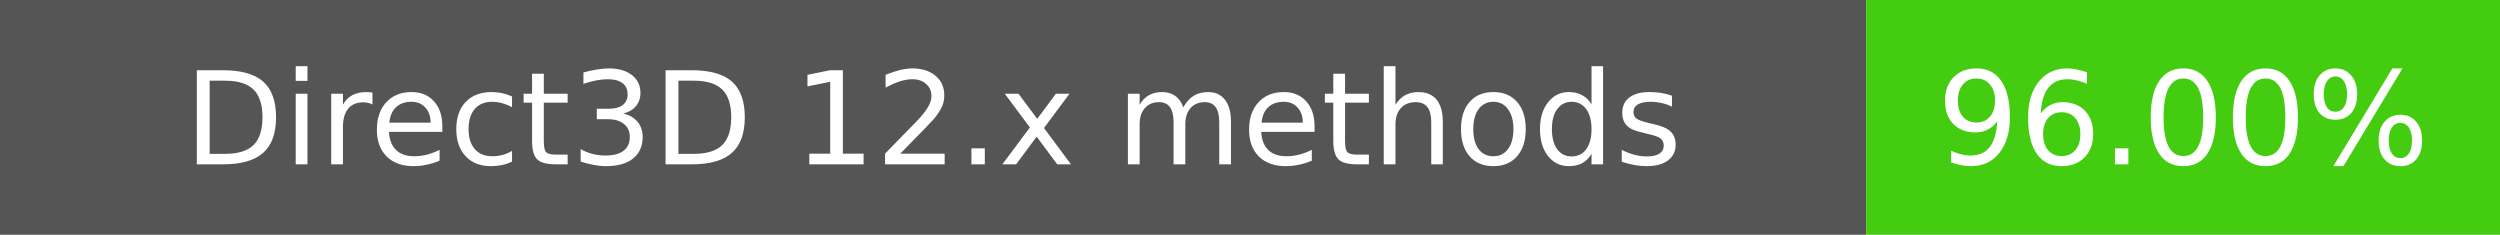
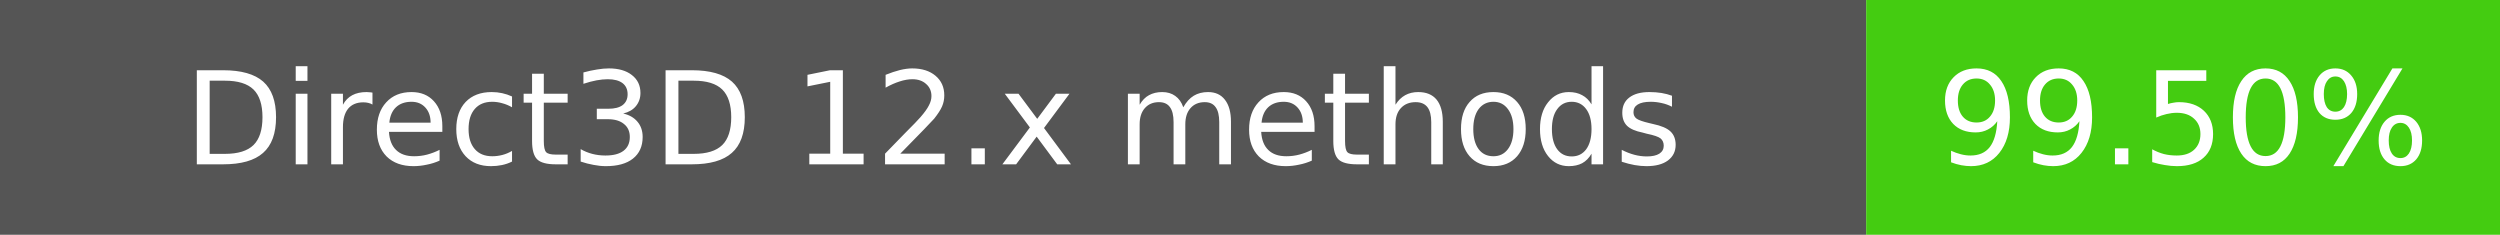
- <svg xmlns="http://www.w3.org/2000/svg" width="213" height="20" role="img" aria-label="Direct3D 12.x methods: 96.00%">
+ <svg xmlns="http://www.w3.org/2000/svg" width="213" height="20" role="img" aria-label="Direct3D 12.x methods: 99.50%">
  <rect width="159" height="20" fill="#555" />
  <rect x="159" width="54" height="20" fill="#4c1" />
  <g fill="#fff" font-family="Verdana,DejaVu Sans,sans-serif" font-size="11" text-anchor="middle">
    <text x="79.5" y="14">Direct3D 12.x methods</text>
-     <text x="186.0" y="14">96.00%</text>
+     <text x="186.0" y="14">99.50%</text>
  </g>
</svg>
